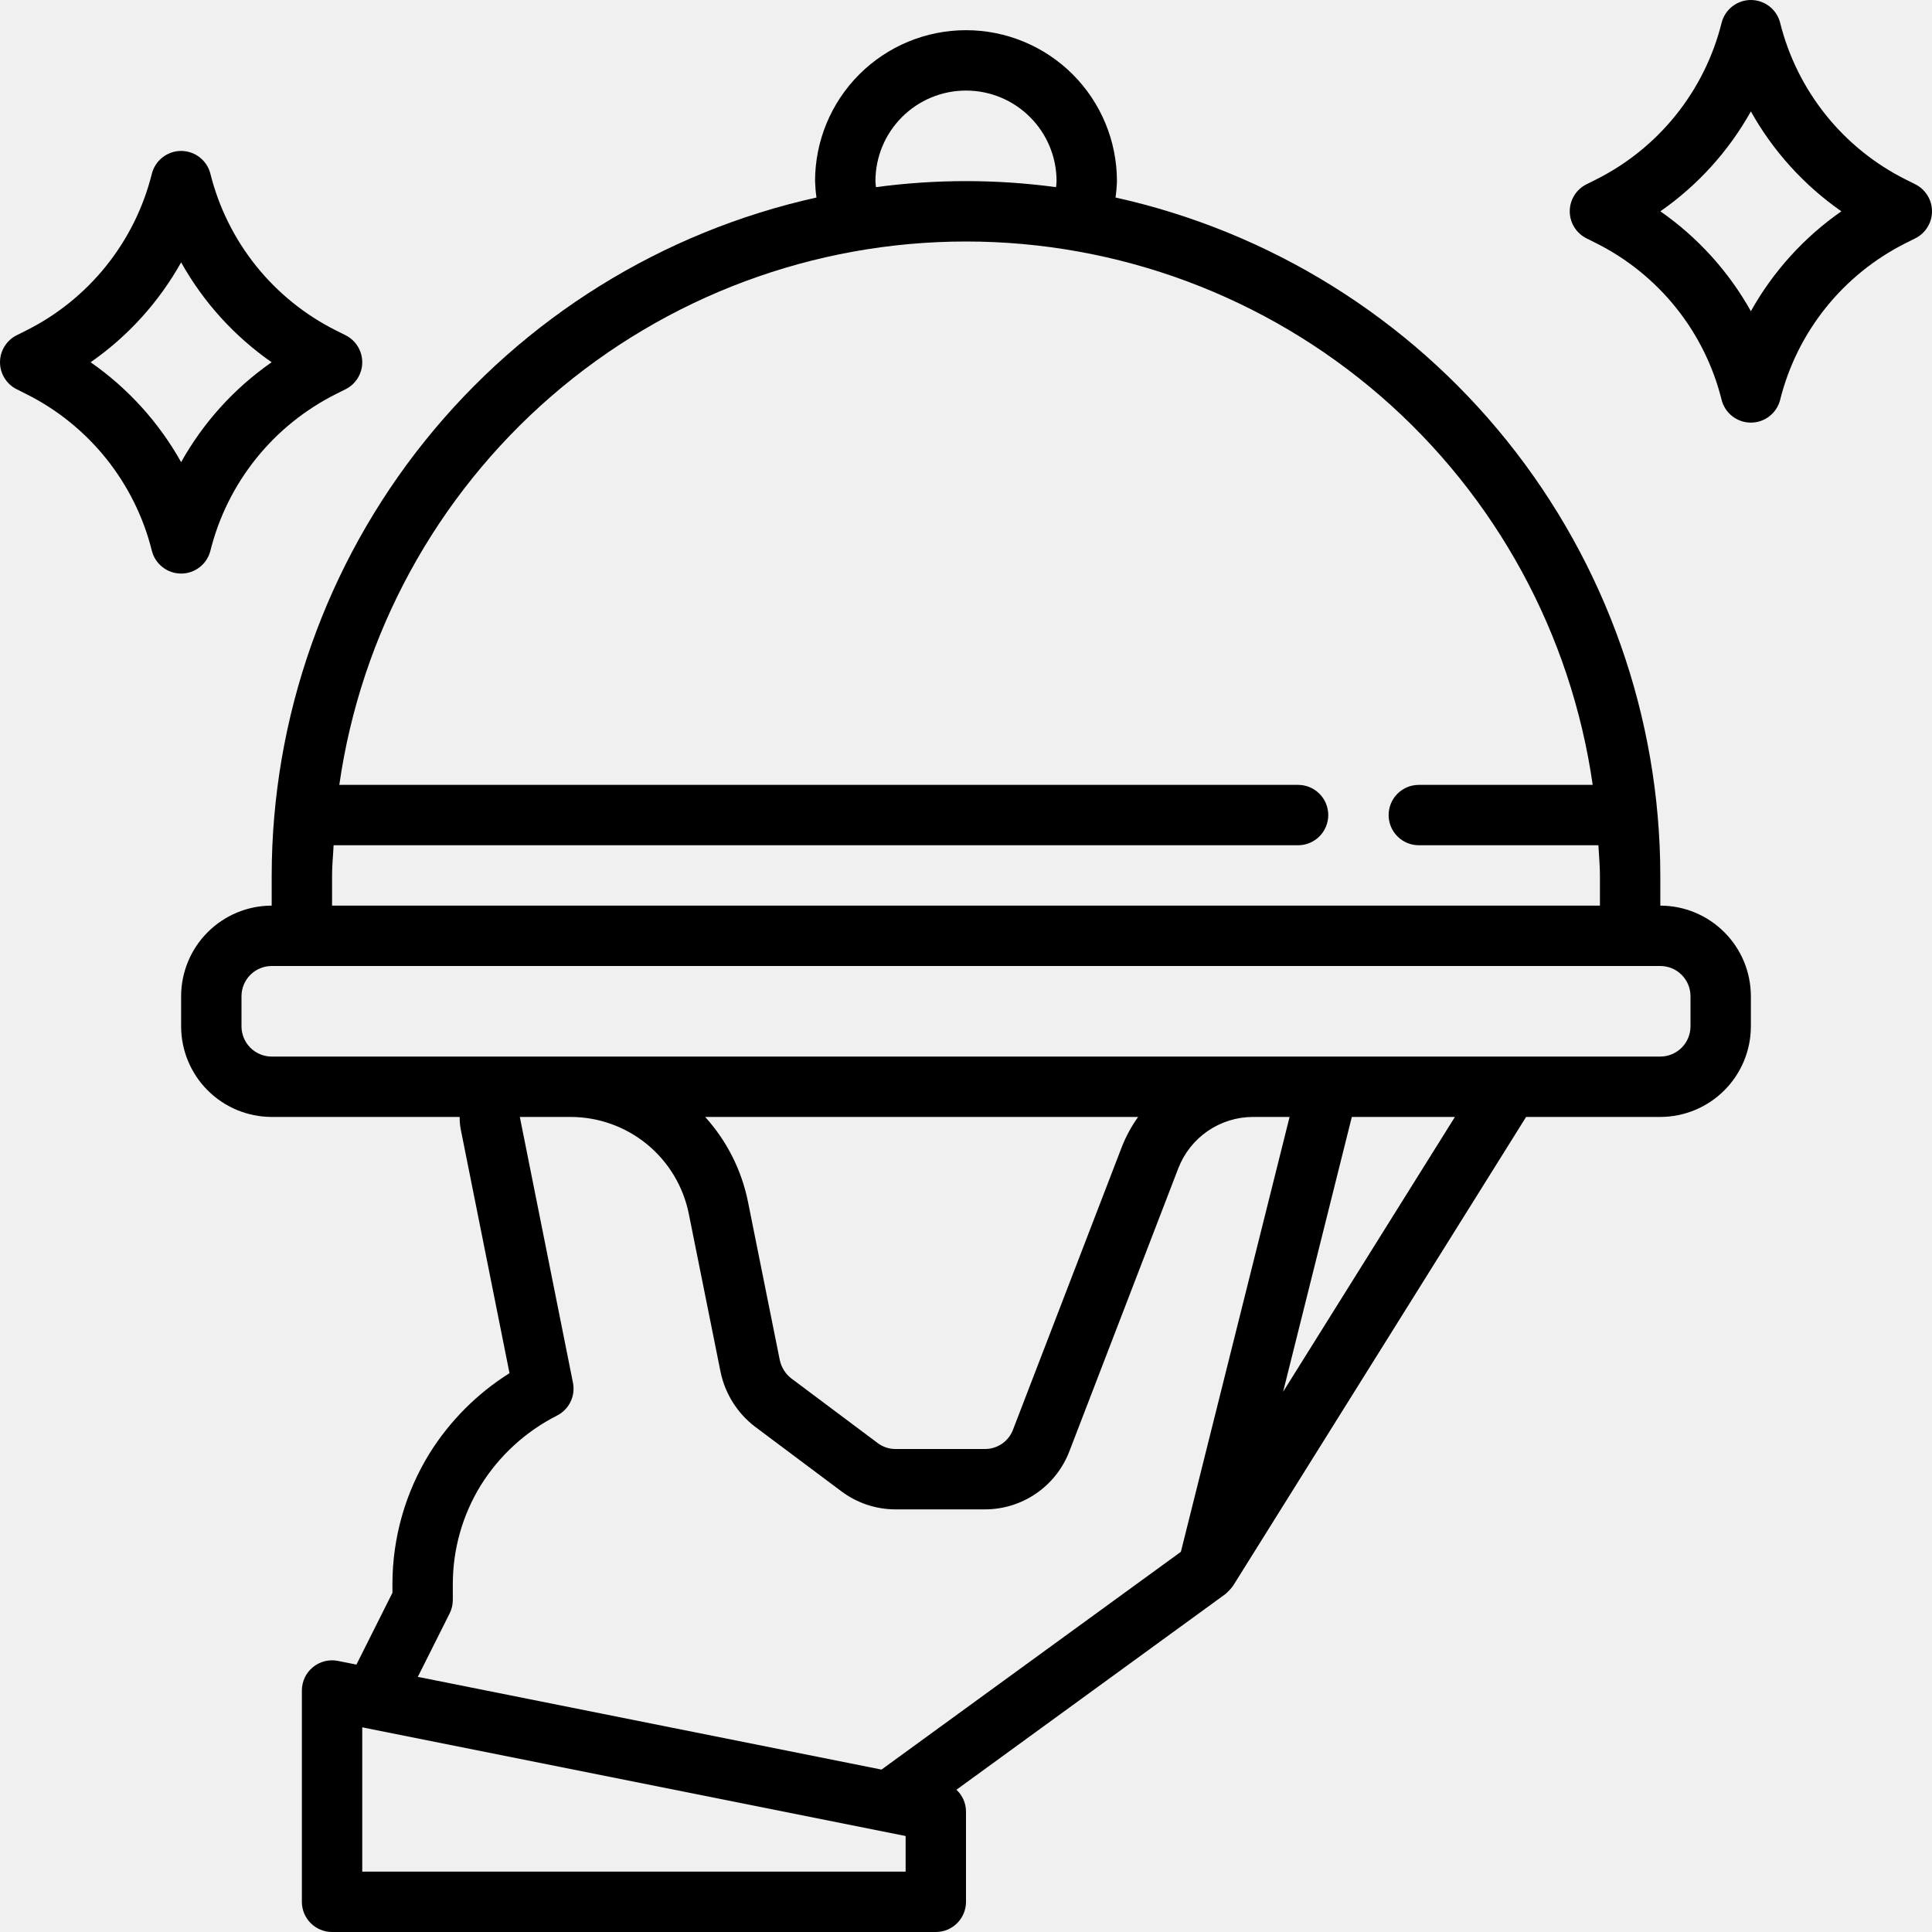
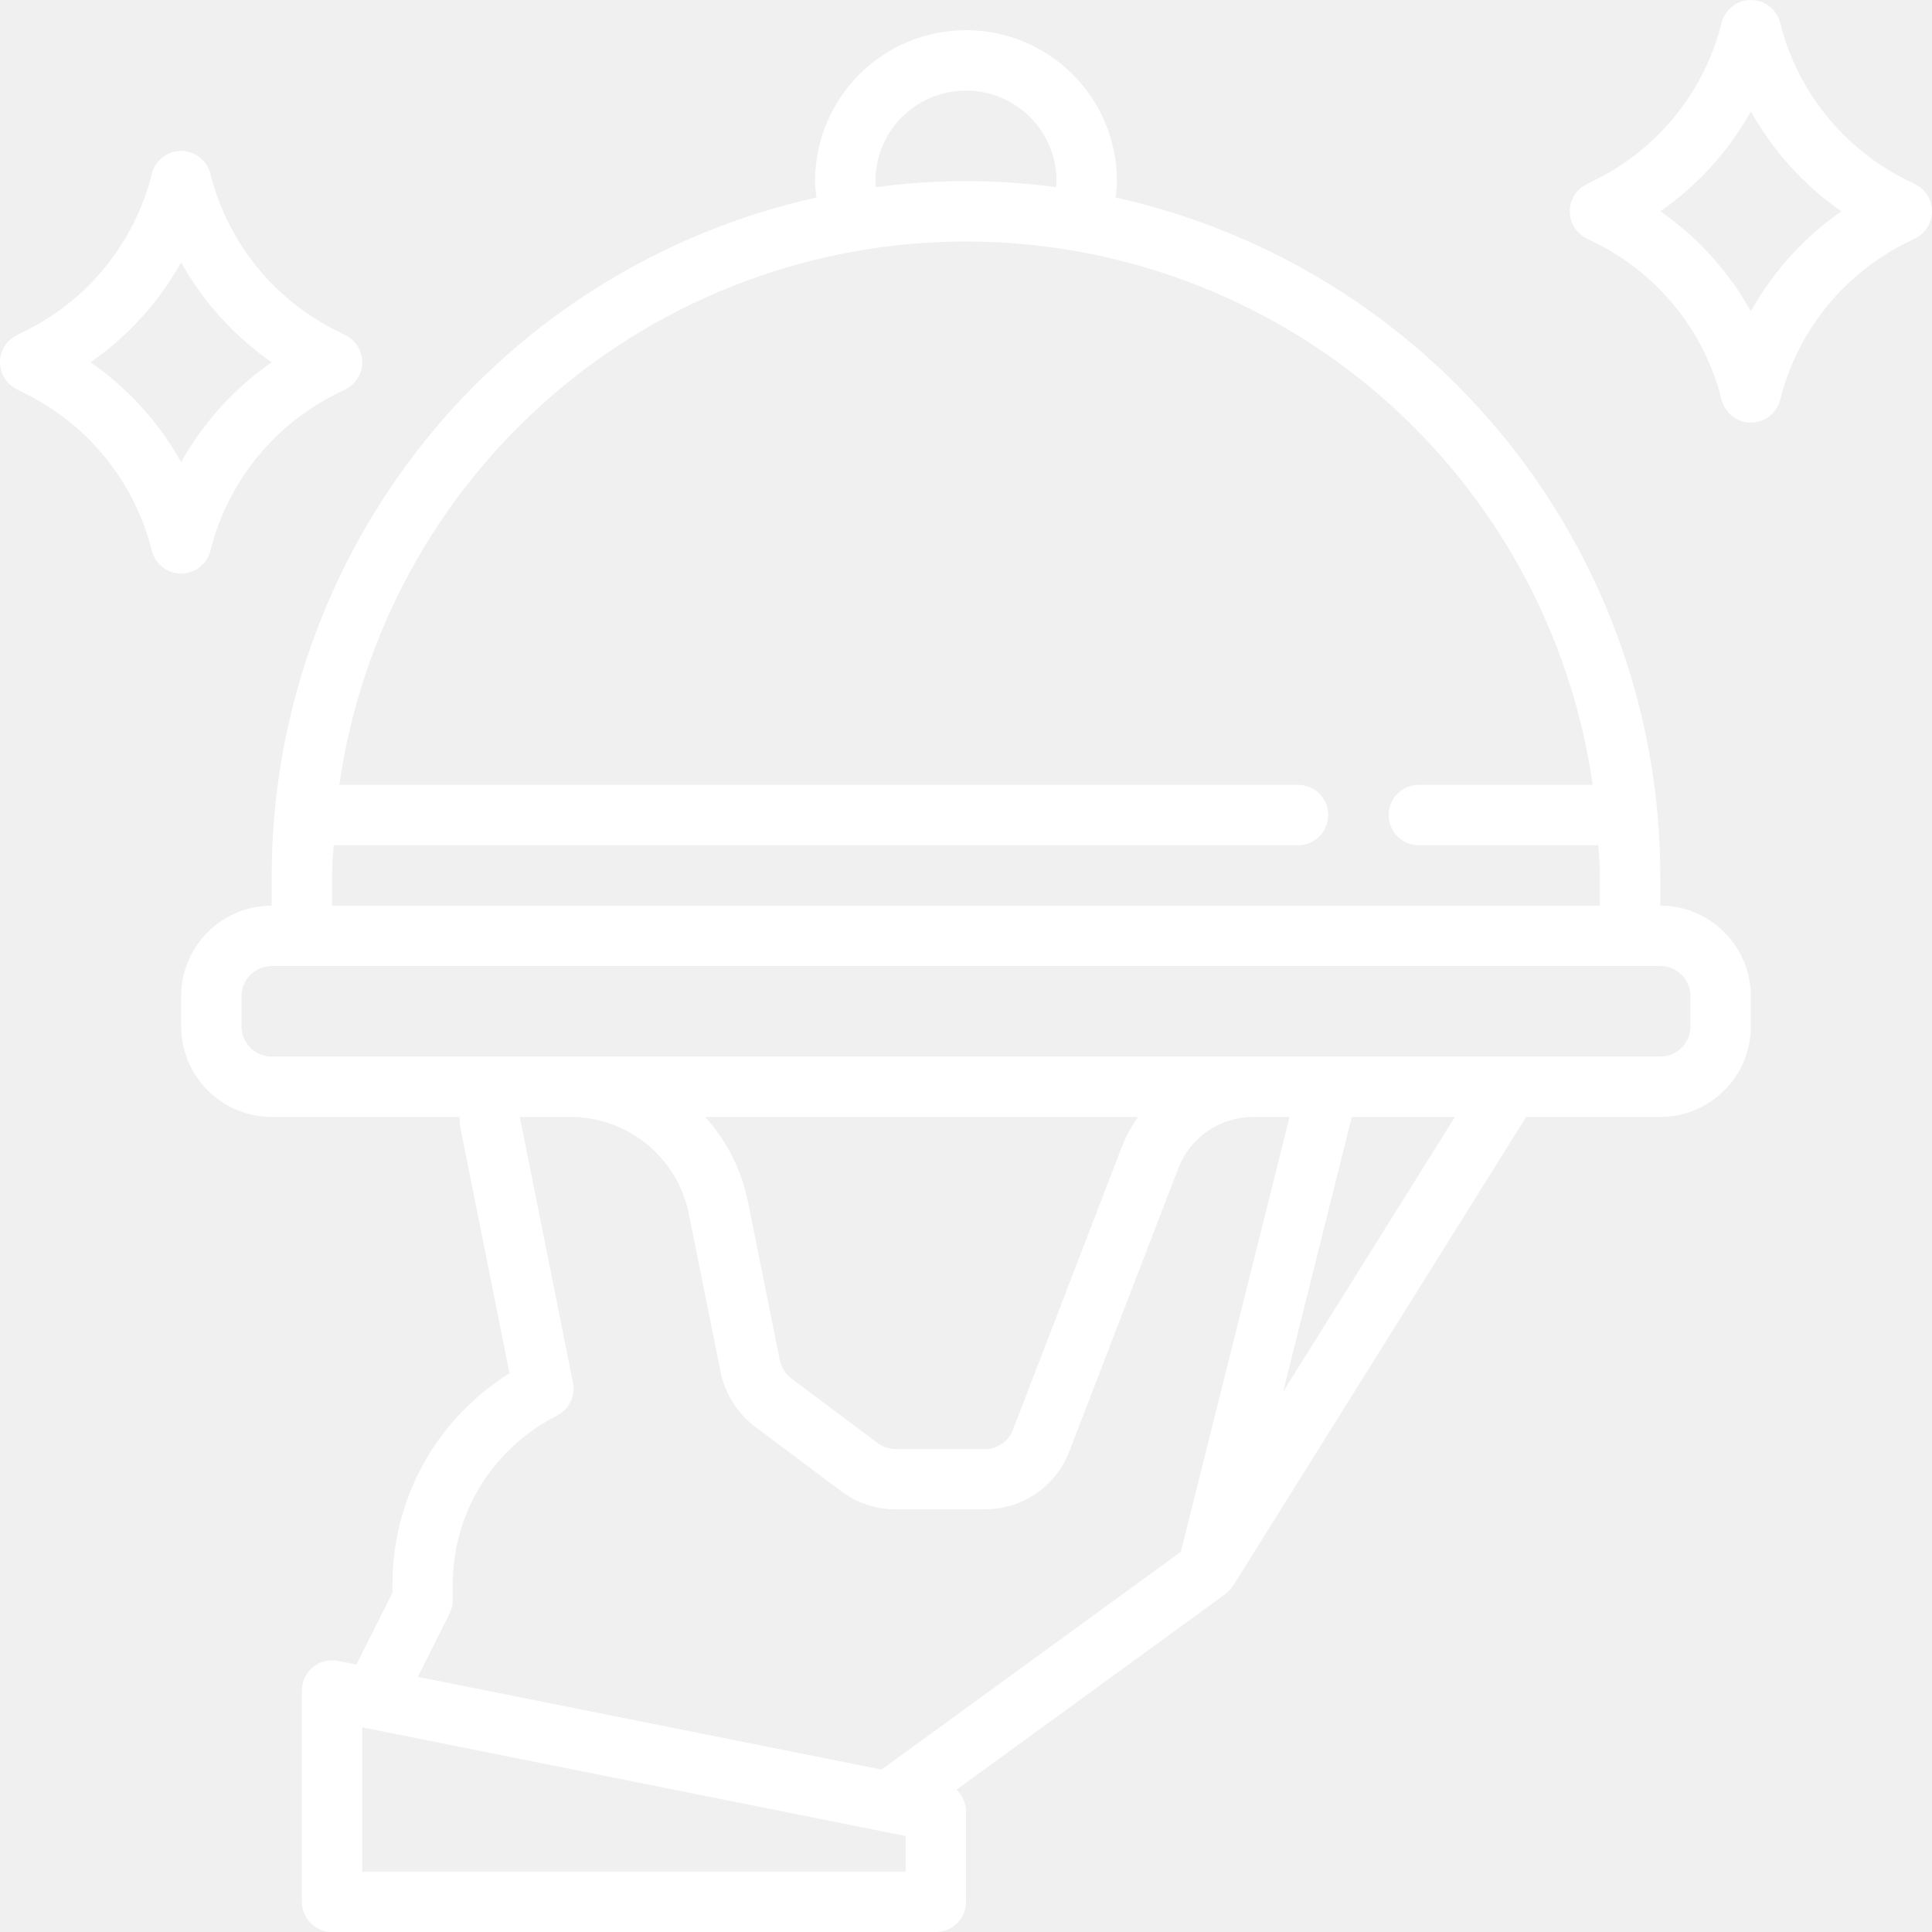
<svg xmlns="http://www.w3.org/2000/svg" width="64" height="64" viewBox="0 0 64 64" fill="none">
-   <path d="M63.448 6.106L63.135 5.949C62.107 5.436 61.203 4.706 60.484 3.81C59.765 2.914 59.248 1.872 58.97 0.757C58.916 0.541 58.791 0.349 58.615 0.212C58.44 0.075 58.223 3.05176e-05 58 3.05176e-05C57.777 3.05176e-05 57.56 0.075 57.385 0.212C57.209 0.349 57.084 0.541 57.03 0.757C56.752 1.872 56.235 2.914 55.516 3.81C54.797 4.707 53.892 5.436 52.864 5.95L52.552 6.106C52.386 6.189 52.247 6.317 52.149 6.475C52.052 6.633 52 6.814 52 7C52 7.186 52.052 7.368 52.149 7.525C52.247 7.683 52.386 7.811 52.552 7.894L52.865 8.051C53.893 8.564 54.797 9.294 55.517 10.19C56.236 11.086 56.752 12.128 57.03 13.243C57.084 13.459 57.209 13.651 57.385 13.788C57.56 13.925 57.777 14 58 14C58.223 14 58.44 13.925 58.615 13.788C58.791 13.651 58.916 13.459 58.97 13.243C59.248 12.128 59.765 11.086 60.484 10.19C61.203 9.294 62.108 8.564 63.136 8.05L63.448 7.894C63.614 7.811 63.753 7.683 63.851 7.525C63.948 7.368 64 7.186 64 7C64 6.814 63.948 6.633 63.851 6.475C63.753 6.317 63.614 6.189 63.448 6.106ZM58 10.309C57.264 8.993 56.239 7.862 55.002 7C56.239 6.139 57.264 5.007 58 3.691C58.736 5.007 59.761 6.138 60.998 7C59.761 7.861 58.736 8.993 58 10.309Z" fill="black" />
-   <path d="M6.97 18.243C7.248 17.128 7.765 16.086 8.484 15.19C9.203 14.293 10.108 13.564 11.136 13.05L11.448 12.894C11.614 12.811 11.753 12.683 11.851 12.525C11.948 12.367 12 12.186 12 12C12 11.814 11.948 11.633 11.851 11.475C11.753 11.317 11.614 11.189 11.448 11.106L11.135 10.949C10.107 10.436 9.203 9.706 8.484 8.81C7.765 7.914 7.248 6.872 6.97 5.757C6.916 5.541 6.791 5.349 6.615 5.212C6.44 5.075 6.223 5 6 5C5.777 5 5.56 5.075 5.385 5.212C5.209 5.349 5.084 5.541 5.03 5.757C4.752 6.872 4.235 7.914 3.516 8.81C2.797 9.707 1.892 10.436 0.864 10.95L0.552 11.106C0.386 11.189 0.247 11.317 0.149 11.475C0.052 11.633 1.14441e-05 11.814 1.14441e-05 12C1.14441e-05 12.186 0.052 12.367 0.149 12.525C0.247 12.683 0.386 12.811 0.552 12.894L0.865 13.051C1.893 13.564 2.797 14.294 3.516 15.19C4.235 16.086 4.752 17.128 5.03 18.243C5.084 18.459 5.209 18.651 5.385 18.788C5.56 18.925 5.777 19 6 19C6.223 19 6.44 18.925 6.615 18.788C6.791 18.651 6.916 18.459 6.97 18.243ZM3.002 12C4.239 11.139 5.264 10.007 6 8.691C6.736 10.007 7.761 11.138 8.998 12C7.761 12.861 6.736 13.993 6 15.309C5.264 13.993 4.239 12.862 3.002 12Z" fill="black" />
-   <path d="M55 30V29C54.993 23.763 53.201 18.685 49.92 14.602C46.64 10.52 42.066 7.677 36.953 6.543C36.979 6.363 36.995 6.182 37 6C37 4.674 36.473 3.402 35.535 2.464C34.598 1.527 33.326 1 32 1C30.674 1 29.402 1.527 28.465 2.464C27.527 3.402 27 4.674 27 6C27.006 6.182 27.021 6.363 27.047 6.543C21.934 7.677 17.36 10.52 14.079 14.602C10.799 18.685 9.007 23.763 9 29V30C8.205 30.001 7.442 30.317 6.88 30.88C6.317 31.442 6.001 32.205 6 33V34C6.001 34.795 6.317 35.558 6.88 36.12C7.442 36.683 8.205 36.999 9 37H15.227C15.225 37.133 15.236 37.266 15.26 37.397L16.878 45.488C15.805 46.162 14.9 47.071 14.229 48.145C13.426 49.445 13.001 50.943 13 52.47V52.763L11.807 55.142L11.196 55.02C11.051 54.99 10.902 54.994 10.758 55.03C10.614 55.066 10.481 55.133 10.366 55.227C10.252 55.32 10.159 55.438 10.096 55.572C10.033 55.706 10 55.852 10 56V63C10 63.265 10.105 63.52 10.293 63.707C10.48 63.895 10.735 64 11 64H31C31.265 64 31.52 63.895 31.707 63.707C31.895 63.52 32 63.265 32 63V60C31.998 59.866 31.969 59.734 31.915 59.611C31.86 59.489 31.782 59.379 31.683 59.288L40.588 52.809C40.685 52.726 40.773 52.633 40.848 52.53L50.554 37H55C55.795 36.999 56.558 36.683 57.12 36.12C57.683 35.558 57.999 34.795 58 34V33C57.999 32.205 57.683 31.442 57.12 30.88C56.558 30.317 55.795 30.001 55 30ZM29 6C29 5.204 29.316 4.441 29.879 3.879C30.441 3.316 31.204 3 32 3C32.796 3 33.559 3.316 34.121 3.879C34.684 4.441 35 5.204 35 6C35 6.068 34.988 6.133 34.983 6.2C33.003 5.933 30.997 5.933 29.017 6.2C29.012 6.133 29 6.068 29 6ZM11 29C11 28.663 11.035 28.334 11.051 28H43C43.265 28 43.52 27.895 43.707 27.707C43.895 27.52 44 27.265 44 27C44 26.735 43.895 26.48 43.707 26.293C43.52 26.105 43.265 26 43 26H11.24C11.955 21.004 14.448 16.433 18.261 13.126C22.075 9.82 26.953 8 32 8C37.047 8 41.925 9.82 45.739 13.126C49.552 16.433 52.045 21.004 52.76 26H47C46.735 26 46.48 26.105 46.293 26.293C46.105 26.48 46 26.735 46 27C46 27.265 46.105 27.52 46.293 27.707C46.48 27.895 46.735 28 47 28H52.949C52.965 28.334 53 28.663 53 29V30H11V29ZM14.894 53.448C14.964 53.309 15 53.156 15 53V52.47C15.001 51.315 15.322 50.183 15.928 49.2C16.544 48.215 17.417 47.417 18.453 46.892C18.648 46.793 18.805 46.633 18.9 46.436C18.995 46.24 19.023 46.018 18.98 45.804L17.22 37H18.9C19.824 37 20.72 37.321 21.435 37.907C22.149 38.494 22.639 39.31 22.819 40.217L23.871 45.454C24.022 46.173 24.427 46.815 25.011 47.261L27.863 49.395C28.383 49.788 29.018 50.001 29.67 50H32.63C33.235 49.999 33.826 49.816 34.324 49.473C34.823 49.13 35.206 48.644 35.423 48.08L39.034 38.698C39.227 38.2 39.565 37.771 40.005 37.468C40.445 37.166 40.966 37.002 41.5 37H42.719L39.118 51.406L29.201 58.62L13.841 55.548L14.894 53.448ZM23.359 37H37.702C37.484 37.304 37.305 37.633 37.167 37.98L33.554 47.368C33.482 47.554 33.355 47.715 33.19 47.827C33.025 47.94 32.83 48.001 32.63 48H29.67C29.453 48.002 29.241 47.931 29.069 47.799L26.22 45.667C26.021 45.516 25.883 45.298 25.831 45.053L24.781 39.827C24.572 38.773 24.08 37.796 23.359 37ZM30 62H12V57.22L30 60.82V62ZM42.504 46.106L44.781 37H48.196L42.504 46.106ZM56 34C56 34.265 55.894 34.519 55.707 34.707C55.519 34.894 55.265 35 55 35H9C8.735 35 8.481 34.894 8.293 34.707C8.106 34.519 8 34.265 8 34V33C8 32.735 8.106 32.481 8.293 32.293C8.481 32.106 8.735 32 9 32H55C55.265 32 55.519 32.106 55.707 32.293C55.894 32.481 56 32.735 56 33V34Z" fill="black" />
+   <path d="M63.448 6.106L63.135 5.949C62.107 5.436 61.203 4.706 60.484 3.81C59.765 2.914 59.248 1.872 58.97 0.757C58.916 0.541 58.791 0.349 58.615 0.212C58.44 0.075 58.223 3.05176e-05 58 3.05176e-05C57.777 3.05176e-05 57.56 0.075 57.385 0.212C57.209 0.349 57.084 0.541 57.03 0.757C56.752 1.872 56.235 2.914 55.516 3.81C54.797 4.707 53.892 5.436 52.864 5.95L52.552 6.106C52.386 6.189 52.247 6.317 52.149 6.475C52.052 6.633 52 6.814 52 7C52 7.186 52.052 7.368 52.149 7.525C52.247 7.683 52.386 7.811 52.552 7.894L52.865 8.051C53.893 8.564 54.797 9.294 55.517 10.19C56.236 11.086 56.752 12.128 57.03 13.243C57.084 13.459 57.209 13.651 57.385 13.788C57.56 13.925 57.777 14 58 14C58.223 14 58.44 13.925 58.615 13.788C58.791 13.651 58.916 13.459 58.97 13.243C59.248 12.128 59.765 11.086 60.484 10.19C61.203 9.294 62.108 8.564 63.136 8.05L63.448 7.894C63.614 7.811 63.753 7.683 63.851 7.525C63.948 7.368 64 7.186 64 7C64 6.814 63.948 6.633 63.851 6.475C63.753 6.317 63.614 6.189 63.448 6.106ZM58 10.309C57.264 8.993 56.239 7.862 55.002 7C56.239 6.139 57.264 5.007 58 3.691C58.736 5.007 59.761 6.138 60.998 7C59.761 7.861 58.736 8.993 58 10.309Z" fill="white" />
+   <path d="M6.97 18.243C7.248 17.128 7.765 16.086 8.484 15.19C9.203 14.293 10.108 13.564 11.136 13.05L11.448 12.894C11.614 12.811 11.753 12.683 11.851 12.525C11.948 12.367 12 12.186 12 12C12 11.814 11.948 11.633 11.851 11.475C11.753 11.317 11.614 11.189 11.448 11.106L11.135 10.949C10.107 10.436 9.203 9.706 8.484 8.81C7.765 7.914 7.248 6.872 6.97 5.757C6.916 5.541 6.791 5.349 6.615 5.212C6.44 5.075 6.223 5 6 5C5.777 5 5.56 5.075 5.385 5.212C5.209 5.349 5.084 5.541 5.03 5.757C4.752 6.872 4.235 7.914 3.516 8.81C2.797 9.707 1.892 10.436 0.864 10.95L0.552 11.106C0.386 11.189 0.247 11.317 0.149 11.475C0.052 11.633 1.14441e-05 11.814 1.14441e-05 12C1.14441e-05 12.186 0.052 12.367 0.149 12.525C0.247 12.683 0.386 12.811 0.552 12.894L0.865 13.051C1.893 13.564 2.797 14.294 3.516 15.19C4.235 16.086 4.752 17.128 5.03 18.243C5.084 18.459 5.209 18.651 5.385 18.788C5.56 18.925 5.777 19 6 19C6.223 19 6.44 18.925 6.615 18.788C6.791 18.651 6.916 18.459 6.97 18.243ZM3.002 12C4.239 11.139 5.264 10.007 6 8.691C6.736 10.007 7.761 11.138 8.998 12C7.761 12.861 6.736 13.993 6 15.309C5.264 13.993 4.239 12.862 3.002 12Z" fill="white" />
+   <path d="M55 30V29C54.993 23.763 53.201 18.685 49.92 14.602C46.64 10.52 42.066 7.677 36.953 6.543C36.979 6.363 36.995 6.182 37 6C37 4.674 36.473 3.402 35.535 2.464C34.598 1.527 33.326 1 32 1C30.674 1 29.402 1.527 28.465 2.464C27.527 3.402 27 4.674 27 6C27.006 6.182 27.021 6.363 27.047 6.543C21.934 7.677 17.36 10.52 14.079 14.602C10.799 18.685 9.007 23.763 9 29V30C8.205 30.001 7.442 30.317 6.88 30.88C6.317 31.442 6.001 32.205 6 33V34C6.001 34.795 6.317 35.558 6.88 36.12C7.442 36.683 8.205 36.999 9 37H15.227C15.225 37.133 15.236 37.266 15.26 37.397L16.878 45.488C15.805 46.162 14.9 47.071 14.229 48.145C13.426 49.445 13.001 50.943 13 52.47V52.763L11.807 55.142L11.196 55.02C11.051 54.99 10.902 54.994 10.758 55.03C10.614 55.066 10.481 55.133 10.366 55.227C10.252 55.32 10.159 55.438 10.096 55.572C10.033 55.706 10 55.852 10 56V63C10 63.265 10.105 63.52 10.293 63.707C10.48 63.895 10.735 64 11 64H31C31.265 64 31.52 63.895 31.707 63.707C31.895 63.52 32 63.265 32 63V60C31.998 59.866 31.969 59.734 31.915 59.611C31.86 59.489 31.782 59.379 31.683 59.288L40.588 52.809C40.685 52.726 40.773 52.633 40.848 52.53L50.554 37H55C55.795 36.999 56.558 36.683 57.12 36.12C57.683 35.558 57.999 34.795 58 34V33C57.999 32.205 57.683 31.442 57.12 30.88C56.558 30.317 55.795 30.001 55 30ZM29 6C29 5.204 29.316 4.441 29.879 3.879C30.441 3.316 31.204 3 32 3C32.796 3 33.559 3.316 34.121 3.879C34.684 4.441 35 5.204 35 6C35 6.068 34.988 6.133 34.983 6.2C33.003 5.933 30.997 5.933 29.017 6.2C29.012 6.133 29 6.068 29 6ZM11 29C11 28.663 11.035 28.334 11.051 28H43C43.265 28 43.52 27.895 43.707 27.707C43.895 27.52 44 27.265 44 27C44 26.735 43.895 26.48 43.707 26.293C43.52 26.105 43.265 26 43 26H11.24C11.955 21.004 14.448 16.433 18.261 13.126C22.075 9.82 26.953 8 32 8C37.047 8 41.925 9.82 45.739 13.126C49.552 16.433 52.045 21.004 52.76 26H47C46.735 26 46.48 26.105 46.293 26.293C46.105 26.48 46 26.735 46 27C46 27.265 46.105 27.52 46.293 27.707C46.48 27.895 46.735 28 47 28H52.949C52.965 28.334 53 28.663 53 29V30H11V29ZM14.894 53.448C14.964 53.309 15 53.156 15 53V52.47C15.001 51.315 15.322 50.183 15.928 49.2C16.544 48.215 17.417 47.417 18.453 46.892C18.648 46.793 18.805 46.633 18.9 46.436C18.995 46.24 19.023 46.018 18.98 45.804L17.22 37H18.9C19.824 37 20.72 37.321 21.435 37.907C22.149 38.494 22.639 39.31 22.819 40.217L23.871 45.454C24.022 46.173 24.427 46.815 25.011 47.261L27.863 49.395C28.383 49.788 29.018 50.001 29.67 50H32.63C33.235 49.999 33.826 49.816 34.324 49.473C34.823 49.13 35.206 48.644 35.423 48.08L39.034 38.698C39.227 38.2 39.565 37.771 40.005 37.468C40.445 37.166 40.966 37.002 41.5 37H42.719L39.118 51.406L29.201 58.62L13.841 55.548L14.894 53.448ZM23.359 37H37.702C37.484 37.304 37.305 37.633 37.167 37.98L33.554 47.368C33.482 47.554 33.355 47.715 33.19 47.827C33.025 47.94 32.83 48.001 32.63 48H29.67C29.453 48.002 29.241 47.931 29.069 47.799L26.22 45.667C26.021 45.516 25.883 45.298 25.831 45.053L24.781 39.827C24.572 38.773 24.08 37.796 23.359 37ZM30 62H12V57.22L30 60.82V62ZM42.504 46.106L44.781 37H48.196L42.504 46.106ZM56 34C56 34.265 55.894 34.519 55.707 34.707C55.519 34.894 55.265 35 55 35H9C8.735 35 8.481 34.894 8.293 34.707C8.106 34.519 8 34.265 8 34V33C8 32.735 8.106 32.481 8.293 32.293C8.481 32.106 8.735 32 9 32H55C55.265 32 55.519 32.106 55.707 32.293C55.894 32.481 56 32.735 56 33V34Z" fill="white" />
</svg>
